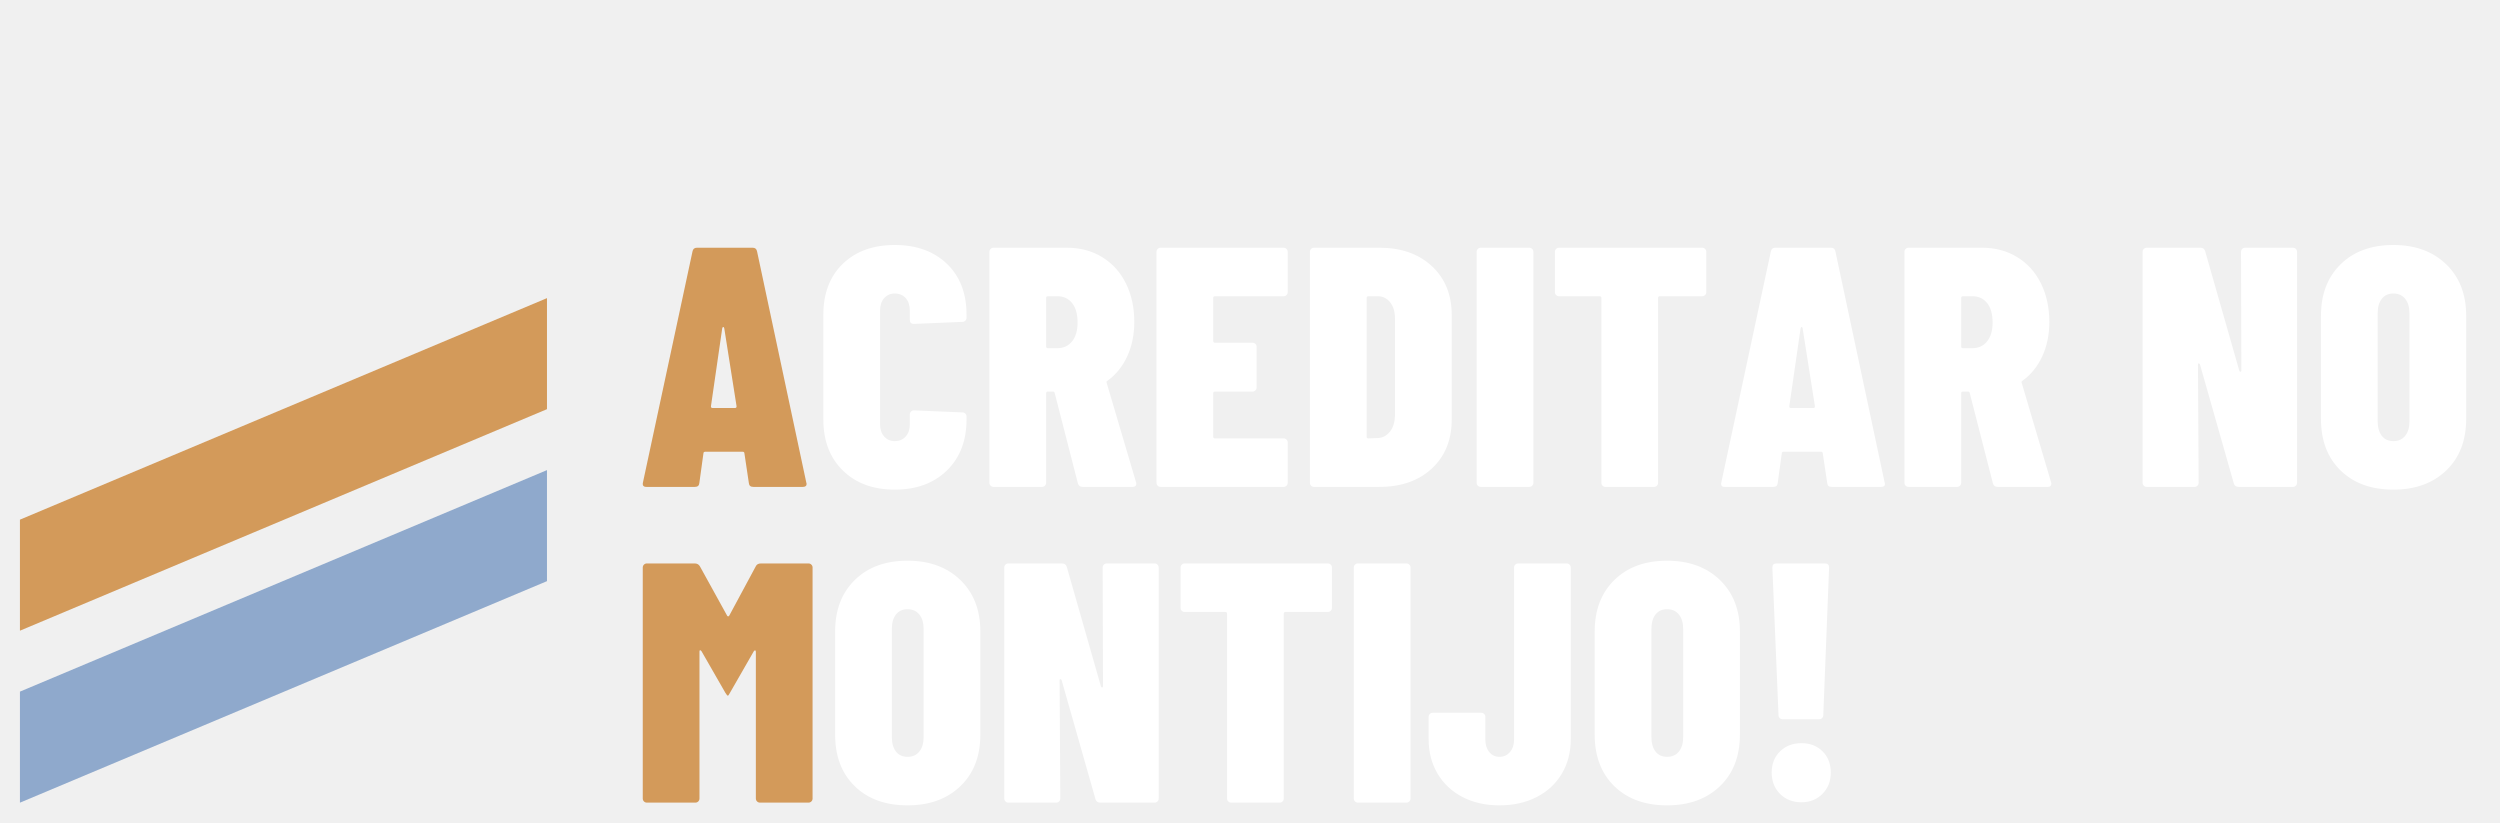
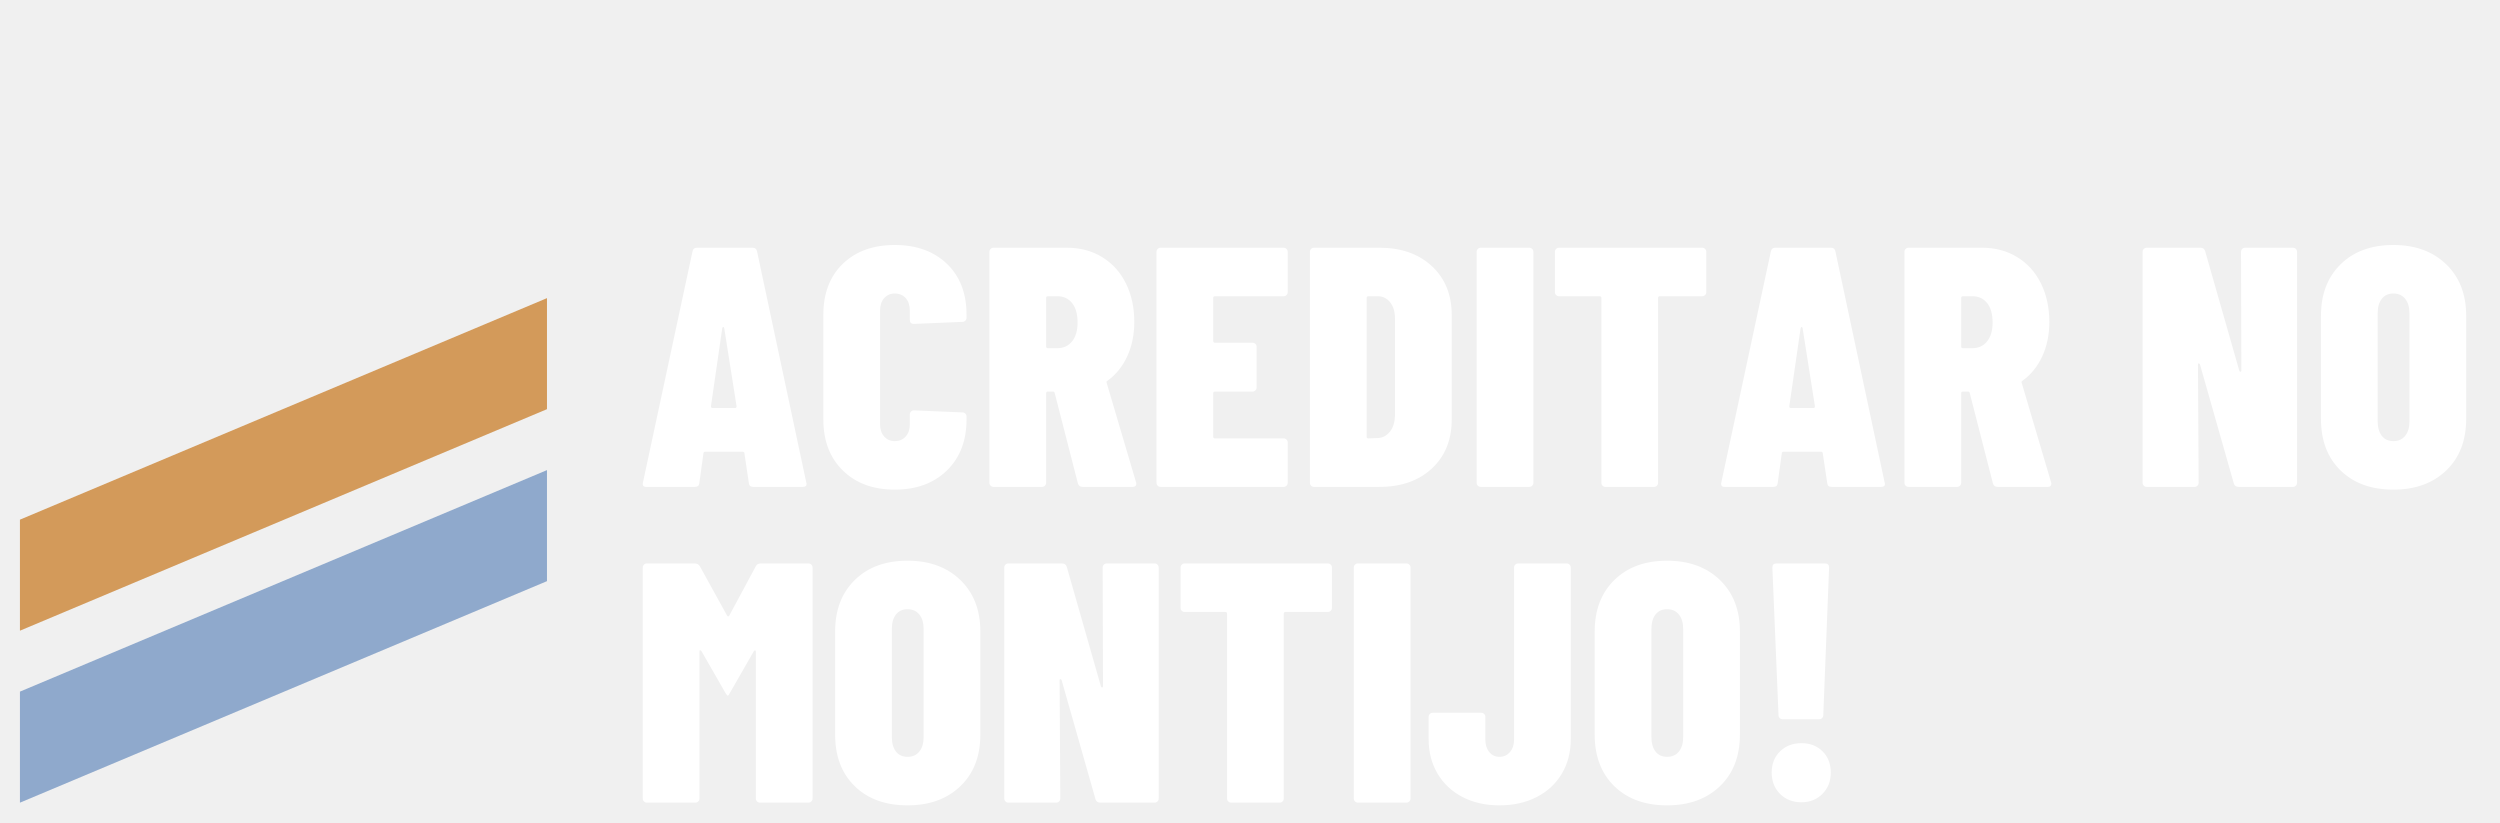
<svg xmlns="http://www.w3.org/2000/svg" viewBox="-7 -87 878 289" role="img" aria-label="Acreditar no Montijo!">
  <path d="M0 134.5 L185.1 56.7 L185.1 17.7 L0 95.5Z" fill="#D39A5A" />
  <path d="M0 194.9 L185.1 117.1 L185.1 78.1 L0 155.9Z" fill="#8FA9CC" />
-   <path d="M282.163 60.36V23.52Q282.163 12.24 289.004 5.64Q295.844 -0.96 307.243 -0.96Q318.644 -0.96 325.543 5.64Q332.443 12.24 332.443 23.52V24.6Q332.443 25.2 332.024 25.62Q331.603 26.04 331.003 26.04L313.964 26.76Q312.524 26.76 312.524 25.32V22.08Q312.524 19.32 311.084 17.7Q309.644 16.08 307.243 16.08Q304.964 16.08 303.524 17.7Q302.084 19.32 302.084 22.08V62.04Q302.084 64.68 303.524 66.3Q304.964 67.92 307.243 67.92Q309.644 67.92 311.084 66.3Q312.524 64.68 312.524 62.04V58.56Q312.524 57.96 312.943 57.54Q313.363 57.12 313.964 57.12L331.003 57.84Q331.603 57.84 332.024 58.26Q332.443 58.68 332.443 59.28V60.36Q332.443 71.52 325.543 78.24Q318.644 84.96 307.243 84.96Q295.844 84.96 289.004 78.24Q282.163 71.52 282.163 60.36Z M371.563 82.8 363.404 51.0Q363.284 50.52 362.803 50.52H361.004Q360.404 50.52 360.404 51.12V82.56Q360.404 83.16 359.983 83.58Q359.563 84.0 358.964 84.0H341.923Q341.324 84.0 340.904 83.58Q340.483 83.16 340.483 82.56V1.44Q340.483 0.84 340.904 0.42Q341.324 0.0 341.923 0.0H367.724Q374.683 0.0 380.083 3.3Q385.483 6.6 388.423 12.54Q391.363 18.48 391.363 26.04Q391.363 32.76 388.904 38.1Q386.443 43.44 382.004 46.68Q381.764 46.8 381.644 46.98Q381.524 47.16 381.644 47.4L391.964 82.32L392.084 82.8Q392.084 84.0 390.764 84.0H373.243Q371.923 84.0 371.563 82.8ZM360.404 17.64V34.68Q360.404 35.28 361.004 35.28H364.363Q367.603 35.28 369.524 32.88Q371.443 30.48 371.443 26.28Q371.443 21.84 369.524 19.44Q367.603 17.04 364.363 17.04H361.004Q360.404 17.04 360.404 17.64Z M443.803 17.04H419.683Q419.084 17.04 419.084 17.64V32.76Q419.084 33.36 419.683 33.36H432.884Q433.483 33.36 433.904 33.78Q434.324 34.2 434.324 34.8V49.08Q434.324 49.68 433.904 50.1Q433.483 50.52 432.884 50.52H419.683Q419.084 50.52 419.084 51.12V66.36Q419.084 66.96 419.683 66.96H443.803Q444.404 66.96 444.824 67.38Q445.244 67.8 445.244 68.4V82.56Q445.244 83.16 444.824 83.58Q444.404 84.0 443.803 84.0H400.603Q400.004 84.0 399.584 83.58Q399.163 83.16 399.163 82.56V1.44Q399.163 0.84 399.584 0.42Q400.004 0.0 400.603 0.0H443.803Q444.404 0.0 444.824 0.42Q445.244 0.84 445.244 1.44V15.6Q445.244 16.2 444.824 16.62Q444.404 17.04 443.803 17.04Z M453.043 82.56V1.44Q453.043 0.84 453.464 0.42Q453.884 0.0 454.483 0.0H477.404Q488.923 0.0 495.884 6.48Q502.844 12.96 502.844 23.64V60.36Q502.844 71.04 495.884 77.52Q488.923 84.0 477.404 84.0H454.483Q453.884 84.0 453.464 83.58Q453.043 83.16 453.043 82.56ZM473.563 66.96 476.923 66.84Q479.444 66.72 481.124 64.62Q482.803 62.52 482.923 59.04V24.96Q482.923 21.36 481.243 19.2Q479.563 17.04 476.803 17.04H473.563Q472.964 17.04 472.964 17.64V66.36Q472.964 66.96 473.563 66.96Z M511.603 82.56V1.44Q511.603 0.84 512.024 0.42Q512.443 0.0 513.043 0.0H530.083Q530.683 0.0 531.103 0.42Q531.524 0.84 531.524 1.44V82.56Q531.524 83.16 531.103 83.58Q530.683 84.0 530.083 84.0H513.043Q512.443 84.0 512.024 83.58Q511.603 83.16 511.603 82.56Z M592.243 1.44V15.6Q592.243 16.2 591.823 16.62Q591.404 17.04 590.803 17.04H575.923Q575.323 17.04 575.323 17.64V82.56Q575.323 83.16 574.903 83.58Q574.483 84.0 573.884 84.0H556.843Q556.243 84.0 555.823 83.58Q555.404 83.16 555.404 82.56V17.64Q555.404 17.04 554.803 17.04H540.524Q539.923 17.04 539.504 16.62Q539.083 16.2 539.083 15.6V1.44Q539.083 0.84 539.504 0.42Q539.923 0.0 540.524 0.0H590.803Q591.404 0.0 591.823 0.42Q592.243 0.84 592.243 1.44Z M634.723 82.68 633.163 72.24Q633.163 71.64 632.443 71.64H619.483Q618.763 71.64 618.763 72.24L617.323 82.68Q617.203 84.0 615.763 84.0H598.723Q597.163 84.0 597.523 82.44L614.923 1.32Q615.163 0.0 616.483 0.0H636.043Q637.363 0.0 637.603 1.32L654.883 82.44L655.003 82.92Q655.003 84.0 653.683 84.0H636.283Q634.843 84.0 634.723 82.68ZM621.883 56.28H629.923Q630.403 56.28 630.403 55.68L626.083 28.32Q625.963 27.84 625.723 27.84Q625.483 27.84 625.363 28.32L621.403 55.68Q621.403 56.28 621.883 56.28Z M692.923 82.8 684.763 51.0Q684.643 50.52 684.163 50.52H682.363Q681.763 50.52 681.763 51.12V82.56Q681.763 83.16 681.343 83.58Q680.923 84.0 680.323 84.0H663.283Q662.683 84.0 662.263 83.58Q661.843 83.16 661.843 82.56V1.44Q661.843 0.84 662.263 0.42Q662.683 0.0 663.283 0.0H689.083Q696.043 0.0 701.443 3.3Q706.843 6.6 709.784 12.54Q712.723 18.48 712.723 26.04Q712.723 32.76 710.263 38.1Q707.803 43.44 703.363 46.68Q703.123 46.8 703.003 46.98Q702.883 47.16 703.003 47.4L713.323 82.32L713.443 82.8Q713.443 84.0 712.123 84.0H694.603Q693.283 84.0 692.923 82.8ZM681.763 17.64V34.68Q681.763 35.28 682.363 35.28H685.723Q688.963 35.28 690.883 32.88Q692.803 30.48 692.803 26.28Q692.803 21.84 690.883 19.44Q688.963 17.04 685.723 17.04H682.363Q681.763 17.04 681.763 17.64Z  M781.483 0.0H798.283Q798.883 0.0 799.303 0.42Q799.723 0.84 799.723 1.44V82.56Q799.723 83.16 799.303 83.58Q798.883 84.0 798.283 84.0H779.203Q777.883 84.0 777.523 82.8L765.643 41.04Q765.523 40.68 765.223 40.62Q764.923 40.56 764.923 41.04L765.163 82.56Q765.163 83.16 764.743 83.58Q764.323 84.0 763.723 84.0H746.923Q746.323 84.0 745.903 83.58Q745.483 83.16 745.483 82.56V1.44Q745.483 0.84 745.903 0.42Q746.323 0.0 746.923 0.0H765.763Q767.083 0.0 767.443 1.2L779.443 43.2Q779.563 43.56 779.863 43.56Q780.163 43.56 780.163 43.08L780.043 1.44Q780.043 0.84 780.463 0.42Q780.883 0.0 781.483 0.0Z M808.123 60.12V23.88Q808.123 12.6 815.023 5.82Q821.923 -0.96 833.563 -0.96Q845.083 -0.96 852.103 5.82Q859.123 12.6 859.123 23.88V60.12Q859.123 71.52 852.103 78.24Q845.083 84.96 833.563 84.96Q821.923 84.96 815.023 78.24Q808.123 71.52 808.123 60.12ZM839.203 60.96V23.04Q839.203 19.8 837.703 17.94Q836.203 16.08 833.563 16.08Q830.923 16.08 829.483 17.94Q828.043 19.8 828.043 23.04V60.96Q828.043 64.2 829.483 66.06Q830.923 67.92 833.563 67.92Q836.203 67.92 837.703 66.06Q839.203 64.2 839.203 60.96Z M286.296 171.0V134.76Q286.296 123.48 293.196 116.7Q300.096 109.92 311.736 109.92Q323.256 109.92 330.276 116.7Q337.296 123.48 337.296 134.76V171.0Q337.296 182.4 330.276 189.12Q323.256 195.84 311.736 195.84Q300.096 195.84 293.196 189.12Q286.296 182.4 286.296 171.0ZM317.376 171.84V133.92Q317.376 130.68 315.876 128.82Q314.376 126.96 311.736 126.96Q309.096 126.96 307.656 128.82Q306.216 130.68 306.216 133.92V171.84Q306.216 175.08 307.656 176.94Q309.096 178.8 311.736 178.8Q314.376 178.8 315.876 176.94Q317.376 175.08 317.376 171.84Z M381.696 110.88H398.496Q399.096 110.88 399.516 111.3Q399.936 111.72 399.936 112.32V193.44Q399.936 194.04 399.516 194.46Q399.096 194.88 398.496 194.88H379.416Q378.096 194.88 377.736 193.68L365.856 151.92Q365.736 151.56 365.436 151.5Q365.136 151.44 365.136 151.92L365.376 193.44Q365.376 194.04 364.956 194.46Q364.536 194.88 363.936 194.88H347.136Q346.536 194.88 346.116 194.46Q345.696 194.04 345.696 193.44V112.32Q345.696 111.72 346.116 111.3Q346.536 110.88 347.136 110.88H365.976Q367.296 110.88 367.656 112.08L379.656 154.08Q379.776 154.44 380.076 154.44Q380.376 154.44 380.376 153.96L380.256 112.32Q380.256 111.72 380.676 111.3Q381.096 110.88 381.696 110.88Z M460.776 112.32V126.48Q460.776 127.08 460.356 127.5Q459.936 127.92 459.336 127.92H444.456Q443.856 127.92 443.856 128.52V193.44Q443.856 194.04 443.436 194.46Q443.016 194.88 442.416 194.88H425.376Q424.776 194.88 424.356 194.46Q423.936 194.04 423.936 193.44V128.52Q423.936 127.92 423.336 127.92H409.056Q408.456 127.92 408.036 127.5Q407.616 127.08 407.616 126.48V112.32Q407.616 111.72 408.036 111.3Q408.456 110.88 409.056 110.88H459.336Q459.936 110.88 460.356 111.3Q460.776 111.72 460.776 112.32Z M468.456 193.44V112.32Q468.456 111.72 468.876 111.3Q469.296 110.88 469.896 110.88H486.936Q487.536 110.88 487.956 111.3Q488.376 111.72 488.376 112.32V193.44Q488.376 194.04 487.956 194.46Q487.536 194.88 486.936 194.88H469.896Q469.296 194.88 468.876 194.46Q468.456 194.04 468.456 193.44Z M494.736 172.56V164.76Q494.736 164.16 495.156 163.74Q495.576 163.32 496.176 163.32H513.216Q513.816 163.32 514.236 163.74Q514.656 164.16 514.656 164.76V172.8Q514.656 175.44 516.036 177.12Q517.416 178.8 519.576 178.8Q521.856 178.8 523.296 177.12Q524.736 175.44 524.736 172.8V112.32Q524.736 111.72 525.156 111.3Q525.576 110.88 526.176 110.88H543.216Q543.816 110.88 544.236 111.3Q544.656 111.72 544.656 112.32V172.56Q544.656 179.4 541.536 184.68Q538.416 189.96 532.716 192.9Q527.016 195.84 519.576 195.84Q512.256 195.84 506.616 192.9Q500.976 189.96 497.856 184.68Q494.736 179.4 494.736 172.56Z M553.056 171.0V134.76Q553.056 123.48 559.956 116.7Q566.856 109.92 578.496 109.92Q590.016 109.92 597.036 116.7Q604.056 123.48 604.056 134.76V171.0Q604.056 182.4 597.036 189.12Q590.016 195.84 578.496 195.84Q566.856 195.84 559.956 189.12Q553.056 182.4 553.056 171.0ZM584.136 171.84V133.92Q584.136 130.68 582.636 128.82Q581.136 126.96 578.496 126.96Q575.856 126.96 574.416 128.82Q572.976 130.68 572.976 133.92V171.84Q572.976 175.08 574.416 176.94Q575.856 178.8 578.496 178.8Q581.136 178.8 582.636 176.94Q584.136 175.08 584.136 171.84Z M617.616 164.16 615.456 112.32Q615.456 110.88 616.896 110.88H633.936Q635.376 110.88 635.376 112.32L633.336 164.16Q633.336 164.76 632.916 165.18Q632.496 165.6 631.896 165.6H619.056Q618.456 165.6 618.036 165.18Q617.616 164.76 617.616 164.16ZM615.216 184.32Q615.216 179.76 618.156 176.88Q621.096 174.0 625.656 174.0Q630.216 174.0 633.096 176.88Q635.976 179.76 635.976 184.32Q635.976 188.88 633.036 191.82Q630.096 194.76 625.656 194.76Q621.096 194.76 618.156 191.82Q615.216 188.88 615.216 184.32Z" fill="#FFFFFF" />
-   <path d="M256.004 82.68 254.444 72.24Q254.444 71.64 253.724 71.64H240.763Q240.043 71.64 240.043 72.24L238.603 82.68Q238.483 84.0 237.043 84.0H220.004Q218.444 84.0 218.804 82.44L236.203 1.32Q236.444 0.0 237.763 0.0H257.324Q258.644 0.0 258.884 1.32L276.163 82.44L276.284 82.92Q276.284 84.0 274.964 84.0H257.563Q256.123 84.0 256.004 82.68ZM243.163 56.28H251.203Q251.684 56.28 251.684 55.68L247.363 28.32Q247.244 27.84 247.004 27.84Q246.763 27.84 246.644 28.32L242.684 55.68Q242.684 56.28 243.163 56.28Z M260.256 110.88H276.936Q277.536 110.88 277.956 111.3Q278.376 111.72 278.376 112.32V193.44Q278.376 194.04 277.956 194.46Q277.536 194.88 276.936 194.88H259.896Q259.296 194.88 258.876 194.46Q258.456 194.04 258.456 193.44V141.96Q258.456 141.48 258.216 141.42Q257.976 141.36 257.736 141.72L249.336 156.36Q248.856 157.32 248.616 157.32Q248.376 157.32 247.776 156.36L239.376 141.72Q239.136 141.36 238.896 141.36Q238.656 141.36 238.656 141.84V193.44Q238.656 194.04 238.236 194.46Q237.816 194.88 237.216 194.88H220.176Q219.576 194.88 219.156 194.46Q218.736 194.04 218.736 193.44V112.32Q218.736 111.72 219.156 111.3Q219.576 110.88 220.176 110.88H236.976Q238.176 110.88 238.776 111.84L248.376 129.24Q248.736 129.72 249.096 129.24L258.456 111.84Q258.936 110.88 260.256 110.88Z" fill="#D39A5A" />
+   <path d="M256.004 82.68 254.444 72.24Q254.444 71.64 253.724 71.64H240.763Q240.043 71.64 240.043 72.24L238.603 82.68Q238.483 84.0 237.043 84.0H220.004Q218.444 84.0 218.804 82.44L236.203 1.32Q236.444 0.0 237.763 0.0H257.324Q258.644 0.0 258.884 1.32L276.163 82.44L276.284 82.92Q276.284 84.0 274.964 84.0H257.563Q256.123 84.0 256.004 82.68ZM243.163 56.28H251.203Q251.684 56.28 251.684 55.68L247.363 28.32Q247.244 27.84 247.004 27.84Q246.763 27.84 246.644 28.32L242.684 55.68Q242.684 56.28 243.163 56.28Z M282.163 60.36V23.52Q282.163 12.24 289.004 5.64Q295.844 -0.96 307.243 -0.96Q318.644 -0.96 325.543 5.64Q332.443 12.24 332.443 23.52V24.6Q332.443 25.2 332.024 25.62Q331.603 26.04 331.003 26.04L313.964 26.76Q312.524 26.76 312.524 25.32V22.08Q312.524 19.32 311.084 17.7Q309.644 16.08 307.243 16.08Q304.964 16.08 303.524 17.7Q302.084 19.32 302.084 22.08V62.04Q302.084 64.68 303.524 66.3Q304.964 67.92 307.243 67.92Q309.644 67.92 311.084 66.3Q312.524 64.68 312.524 62.04V58.56Q312.524 57.96 312.943 57.54Q313.363 57.12 313.964 57.12L331.003 57.84Q331.603 57.84 332.024 58.26Q332.443 58.68 332.443 59.28V60.36Q332.443 71.52 325.543 78.24Q318.644 84.96 307.243 84.96Q295.844 84.96 289.004 78.24Q282.163 71.52 282.163 60.36Z M371.563 82.8 363.404 51.0Q363.284 50.52 362.803 50.52H361.004Q360.404 50.52 360.404 51.12V82.56Q360.404 83.16 359.983 83.58Q359.563 84.0 358.964 84.0H341.923Q341.324 84.0 340.904 83.58Q340.483 83.16 340.483 82.56V1.44Q340.483 0.84 340.904 0.42Q341.324 0.0 341.923 0.0H367.724Q374.683 0.0 380.083 3.3Q385.483 6.6 388.423 12.54Q391.363 18.48 391.363 26.04Q391.363 32.76 388.904 38.1Q386.443 43.44 382.004 46.68Q381.764 46.8 381.644 46.98Q381.524 47.16 381.644 47.4L391.964 82.32L392.084 82.8Q392.084 84.0 390.764 84.0H373.243Q371.923 84.0 371.563 82.8ZM360.404 17.64V34.68Q360.404 35.28 361.004 35.28H364.363Q367.603 35.28 369.524 32.88Q371.443 30.48 371.443 26.28Q371.443 21.84 369.524 19.44Q367.603 17.04 364.363 17.04H361.004Q360.404 17.04 360.404 17.64Z M443.803 17.04H419.683Q419.084 17.04 419.084 17.64V32.76Q419.084 33.36 419.683 33.36H432.884Q433.483 33.36 433.904 33.78Q434.324 34.2 434.324 34.8V49.08Q434.324 49.68 433.904 50.1Q433.483 50.52 432.884 50.52H419.683Q419.084 50.52 419.084 51.12V66.36Q419.084 66.96 419.683 66.96H443.803Q444.404 66.96 444.824 67.38Q445.244 67.8 445.244 68.4V82.56Q445.244 83.16 444.824 83.58Q444.404 84.0 443.803 84.0H400.603Q400.004 84.0 399.584 83.58Q399.163 83.16 399.163 82.56V1.44Q399.163 0.84 399.584 0.42Q400.004 0.0 400.603 0.0H443.803Q444.404 0.0 444.824 0.42Q445.244 0.84 445.244 1.44V15.6Q445.244 16.2 444.824 16.62Q444.404 17.04 443.803 17.04Z M453.043 82.56V1.44Q453.043 0.84 453.464 0.42Q453.884 0.0 454.483 0.0H477.404Q488.923 0.0 495.884 6.48Q502.844 12.96 502.844 23.64V60.36Q502.844 71.04 495.884 77.52Q488.923 84.0 477.404 84.0H454.483Q453.884 84.0 453.464 83.58Q453.043 83.16 453.043 82.56ZM473.563 66.96 476.923 66.84Q479.444 66.72 481.124 64.62Q482.803 62.52 482.923 59.04V24.96Q482.923 21.36 481.243 19.2Q479.563 17.04 476.803 17.04H473.563Q472.964 17.04 472.964 17.64V66.36Q472.964 66.96 473.563 66.96Z M511.603 82.56V1.44Q511.603 0.84 512.024 0.42Q512.443 0.0 513.043 0.0H530.083Q530.683 0.0 531.103 0.42Q531.524 0.84 531.524 1.44V82.56Q531.524 83.16 531.103 83.58Q530.683 84.0 530.083 84.0H513.043Q512.443 84.0 512.024 83.58Q511.603 83.16 511.603 82.56Z M592.243 1.44V15.6Q592.243 16.2 591.823 16.62Q591.404 17.04 590.803 17.04H575.923Q575.323 17.04 575.323 17.64V82.56Q575.323 83.16 574.903 83.58Q574.483 84.0 573.884 84.0H556.843Q556.243 84.0 555.823 83.58Q555.404 83.16 555.404 82.56V17.64Q555.404 17.04 554.803 17.04H540.524Q539.923 17.04 539.504 16.62Q539.083 16.2 539.083 15.6V1.44Q539.083 0.84 539.504 0.42Q539.923 0.0 540.524 0.0H590.803Q591.404 0.0 591.823 0.42Q592.243 0.84 592.243 1.44Z M634.723 82.68 633.163 72.24Q633.163 71.64 632.443 71.64H619.483Q618.763 71.64 618.763 72.24L617.323 82.68Q617.203 84.0 615.763 84.0H598.723Q597.163 84.0 597.523 82.44L614.923 1.32Q615.163 0.0 616.483 0.0H636.043Q637.363 0.0 637.603 1.32L654.883 82.44L655.003 82.92Q655.003 84.0 653.683 84.0H636.283Q634.843 84.0 634.723 82.68ZM621.883 56.28H629.923Q630.403 56.28 630.403 55.68L626.083 28.32Q625.963 27.84 625.723 27.84Q625.483 27.84 625.363 28.32L621.403 55.68Q621.403 56.28 621.883 56.28Z M692.923 82.8 684.763 51.0Q684.643 50.52 684.163 50.52H682.363Q681.763 50.52 681.763 51.12V82.56Q681.763 83.16 681.343 83.58Q680.923 84.0 680.323 84.0H663.283Q662.683 84.0 662.263 83.58Q661.843 83.16 661.843 82.56V1.44Q661.843 0.84 662.263 0.42Q662.683 0.0 663.283 0.0H689.083Q696.043 0.0 701.443 3.3Q706.843 6.6 709.784 12.54Q712.723 18.48 712.723 26.04Q712.723 32.76 710.263 38.1Q707.803 43.44 703.363 46.68Q703.123 46.8 703.003 46.98Q702.883 47.16 703.003 47.4L713.323 82.32L713.443 82.8Q713.443 84.0 712.123 84.0H694.603Q693.283 84.0 692.923 82.8ZM681.763 17.64V34.68Q681.763 35.28 682.363 35.28H685.723Q688.963 35.28 690.883 32.88Q692.803 30.48 692.803 26.28Q692.803 21.84 690.883 19.44Q688.963 17.04 685.723 17.04H682.363Q681.763 17.04 681.763 17.64Z  M781.483 0.0H798.283Q798.883 0.0 799.303 0.42Q799.723 0.84 799.723 1.44V82.56Q799.723 83.16 799.303 83.58Q798.883 84.0 798.283 84.0H779.203Q777.883 84.0 777.523 82.8L765.643 41.04Q765.523 40.68 765.223 40.62Q764.923 40.56 764.923 41.04L765.163 82.56Q765.163 83.16 764.743 83.58Q764.323 84.0 763.723 84.0H746.923Q746.323 84.0 745.903 83.58Q745.483 83.16 745.483 82.56V1.44Q745.483 0.84 745.903 0.42Q746.323 0.0 746.923 0.0H765.763Q767.083 0.0 767.443 1.2L779.443 43.2Q779.563 43.56 779.863 43.56Q780.163 43.56 780.163 43.08L780.043 1.44Q780.043 0.84 780.463 0.42Q780.883 0.0 781.483 0.0Z M808.123 60.12V23.88Q808.123 12.6 815.023 5.82Q821.923 -0.96 833.563 -0.96Q845.083 -0.96 852.103 5.82Q859.123 12.6 859.123 23.88V60.12Q859.123 71.52 852.103 78.24Q845.083 84.96 833.563 84.96Q821.923 84.96 815.023 78.24Q808.123 71.52 808.123 60.12ZM839.203 60.96V23.04Q839.203 19.8 837.703 17.94Q836.203 16.08 833.563 16.08Q830.923 16.08 829.483 17.94Q828.043 19.8 828.043 23.04V60.96Q828.043 64.2 829.483 66.06Q830.923 67.92 833.563 67.92Q836.203 67.92 837.703 66.06Q839.203 64.2 839.203 60.96Z M260.256 110.88H276.936Q277.536 110.88 277.956 111.3Q278.376 111.72 278.376 112.32V193.44Q278.376 194.04 277.956 194.46Q277.536 194.88 276.936 194.88H259.896Q259.296 194.88 258.876 194.46Q258.456 194.04 258.456 193.44V141.96Q258.456 141.48 258.216 141.42Q257.976 141.36 257.736 141.72L249.336 156.36Q248.856 157.32 248.616 157.32Q248.376 157.32 247.776 156.36L239.376 141.72Q239.136 141.36 238.896 141.36Q238.656 141.36 238.656 141.84V193.44Q238.656 194.04 238.236 194.46Q237.816 194.88 237.216 194.88H220.176Q219.576 194.88 219.156 194.46Q218.736 194.04 218.736 193.44V112.32Q218.736 111.72 219.156 111.3Q219.576 110.88 220.176 110.88H236.976Q238.176 110.88 238.776 111.84L248.376 129.24Q248.736 129.72 249.096 129.24L258.456 111.84Q258.936 110.88 260.256 110.88Z M286.296 171.0V134.76Q286.296 123.48 293.196 116.7Q300.096 109.92 311.736 109.92Q323.256 109.92 330.276 116.7Q337.296 123.48 337.296 134.76V171.0Q337.296 182.4 330.276 189.12Q323.256 195.84 311.736 195.84Q300.096 195.84 293.196 189.12Q286.296 182.4 286.296 171.0ZM317.376 171.84V133.92Q317.376 130.68 315.876 128.82Q314.376 126.96 311.736 126.96Q309.096 126.96 307.656 128.82Q306.216 130.68 306.216 133.92V171.84Q306.216 175.08 307.656 176.94Q309.096 178.8 311.736 178.8Q314.376 178.8 315.876 176.94Q317.376 175.08 317.376 171.84Z M381.696 110.88H398.496Q399.096 110.88 399.516 111.3Q399.936 111.72 399.936 112.32V193.44Q399.936 194.04 399.516 194.46Q399.096 194.88 398.496 194.88H379.416Q378.096 194.88 377.736 193.68L365.856 151.92Q365.736 151.56 365.436 151.5Q365.136 151.44 365.136 151.92L365.376 193.44Q365.376 194.04 364.956 194.46Q364.536 194.88 363.936 194.88H347.136Q346.536 194.88 346.116 194.46Q345.696 194.04 345.696 193.44V112.32Q345.696 111.72 346.116 111.3Q346.536 110.88 347.136 110.88H365.976Q367.296 110.88 367.656 112.08L379.656 154.08Q379.776 154.44 380.076 154.44Q380.376 154.44 380.376 153.96L380.256 112.32Q380.256 111.72 380.676 111.3Q381.096 110.88 381.696 110.88Z M460.776 112.32V126.48Q460.776 127.08 460.356 127.5Q459.936 127.92 459.336 127.92H444.456Q443.856 127.92 443.856 128.52V193.44Q443.856 194.04 443.436 194.46Q443.016 194.88 442.416 194.88H425.376Q424.776 194.88 424.356 194.46Q423.936 194.04 423.936 193.44V128.52Q423.936 127.92 423.336 127.92H409.056Q408.456 127.92 408.036 127.5Q407.616 127.08 407.616 126.48V112.32Q407.616 111.72 408.036 111.3Q408.456 110.88 409.056 110.88H459.336Q459.936 110.88 460.356 111.3Q460.776 111.72 460.776 112.32Z M468.456 193.44V112.32Q468.456 111.72 468.876 111.3Q469.296 110.88 469.896 110.88H486.936Q487.536 110.88 487.956 111.3Q488.376 111.72 488.376 112.32V193.44Q488.376 194.04 487.956 194.46Q487.536 194.88 486.936 194.88H469.896Q469.296 194.88 468.876 194.46Q468.456 194.04 468.456 193.44Z M494.736 172.56V164.76Q494.736 164.16 495.156 163.74Q495.576 163.32 496.176 163.32H513.216Q513.816 163.32 514.236 163.74Q514.656 164.16 514.656 164.76V172.8Q514.656 175.44 516.036 177.12Q517.416 178.8 519.576 178.8Q521.856 178.8 523.296 177.12Q524.736 175.44 524.736 172.8V112.32Q524.736 111.72 525.156 111.3Q525.576 110.88 526.176 110.88H543.216Q543.816 110.88 544.236 111.3Q544.656 111.72 544.656 112.32V172.56Q544.656 179.4 541.536 184.68Q538.416 189.96 532.716 192.9Q527.016 195.84 519.576 195.84Q512.256 195.84 506.616 192.9Q500.976 189.96 497.856 184.68Q494.736 179.4 494.736 172.56Z M553.056 171.0V134.76Q553.056 123.48 559.956 116.7Q566.856 109.92 578.496 109.92Q590.016 109.92 597.036 116.7Q604.056 123.48 604.056 134.76V171.0Q604.056 182.4 597.036 189.12Q590.016 195.84 578.496 195.84Q566.856 195.84 559.956 189.12Q553.056 182.4 553.056 171.0ZM584.136 171.84V133.92Q584.136 130.68 582.636 128.82Q581.136 126.96 578.496 126.96Q575.856 126.96 574.416 128.82Q572.976 130.68 572.976 133.92V171.84Q572.976 175.08 574.416 176.94Q575.856 178.8 578.496 178.8Q581.136 178.8 582.636 176.94Q584.136 175.08 584.136 171.84Z M617.616 164.16 615.456 112.32Q615.456 110.88 616.896 110.88H633.936Q635.376 110.88 635.376 112.32L633.336 164.16Q633.336 164.76 632.916 165.18Q632.496 165.6 631.896 165.6H619.056Q618.456 165.6 618.036 165.18Q617.616 164.76 617.616 164.16ZM615.216 184.32Q615.216 179.76 618.156 176.88Q621.096 174.0 625.656 174.0Q630.216 174.0 633.096 176.88Q635.976 179.76 635.976 184.32Q635.976 188.88 633.036 191.82Q630.096 194.76 625.656 194.76Q621.096 194.76 618.156 191.82Q615.216 188.88 615.216 184.32Z" fill="#FFFFFF" />
</svg>
